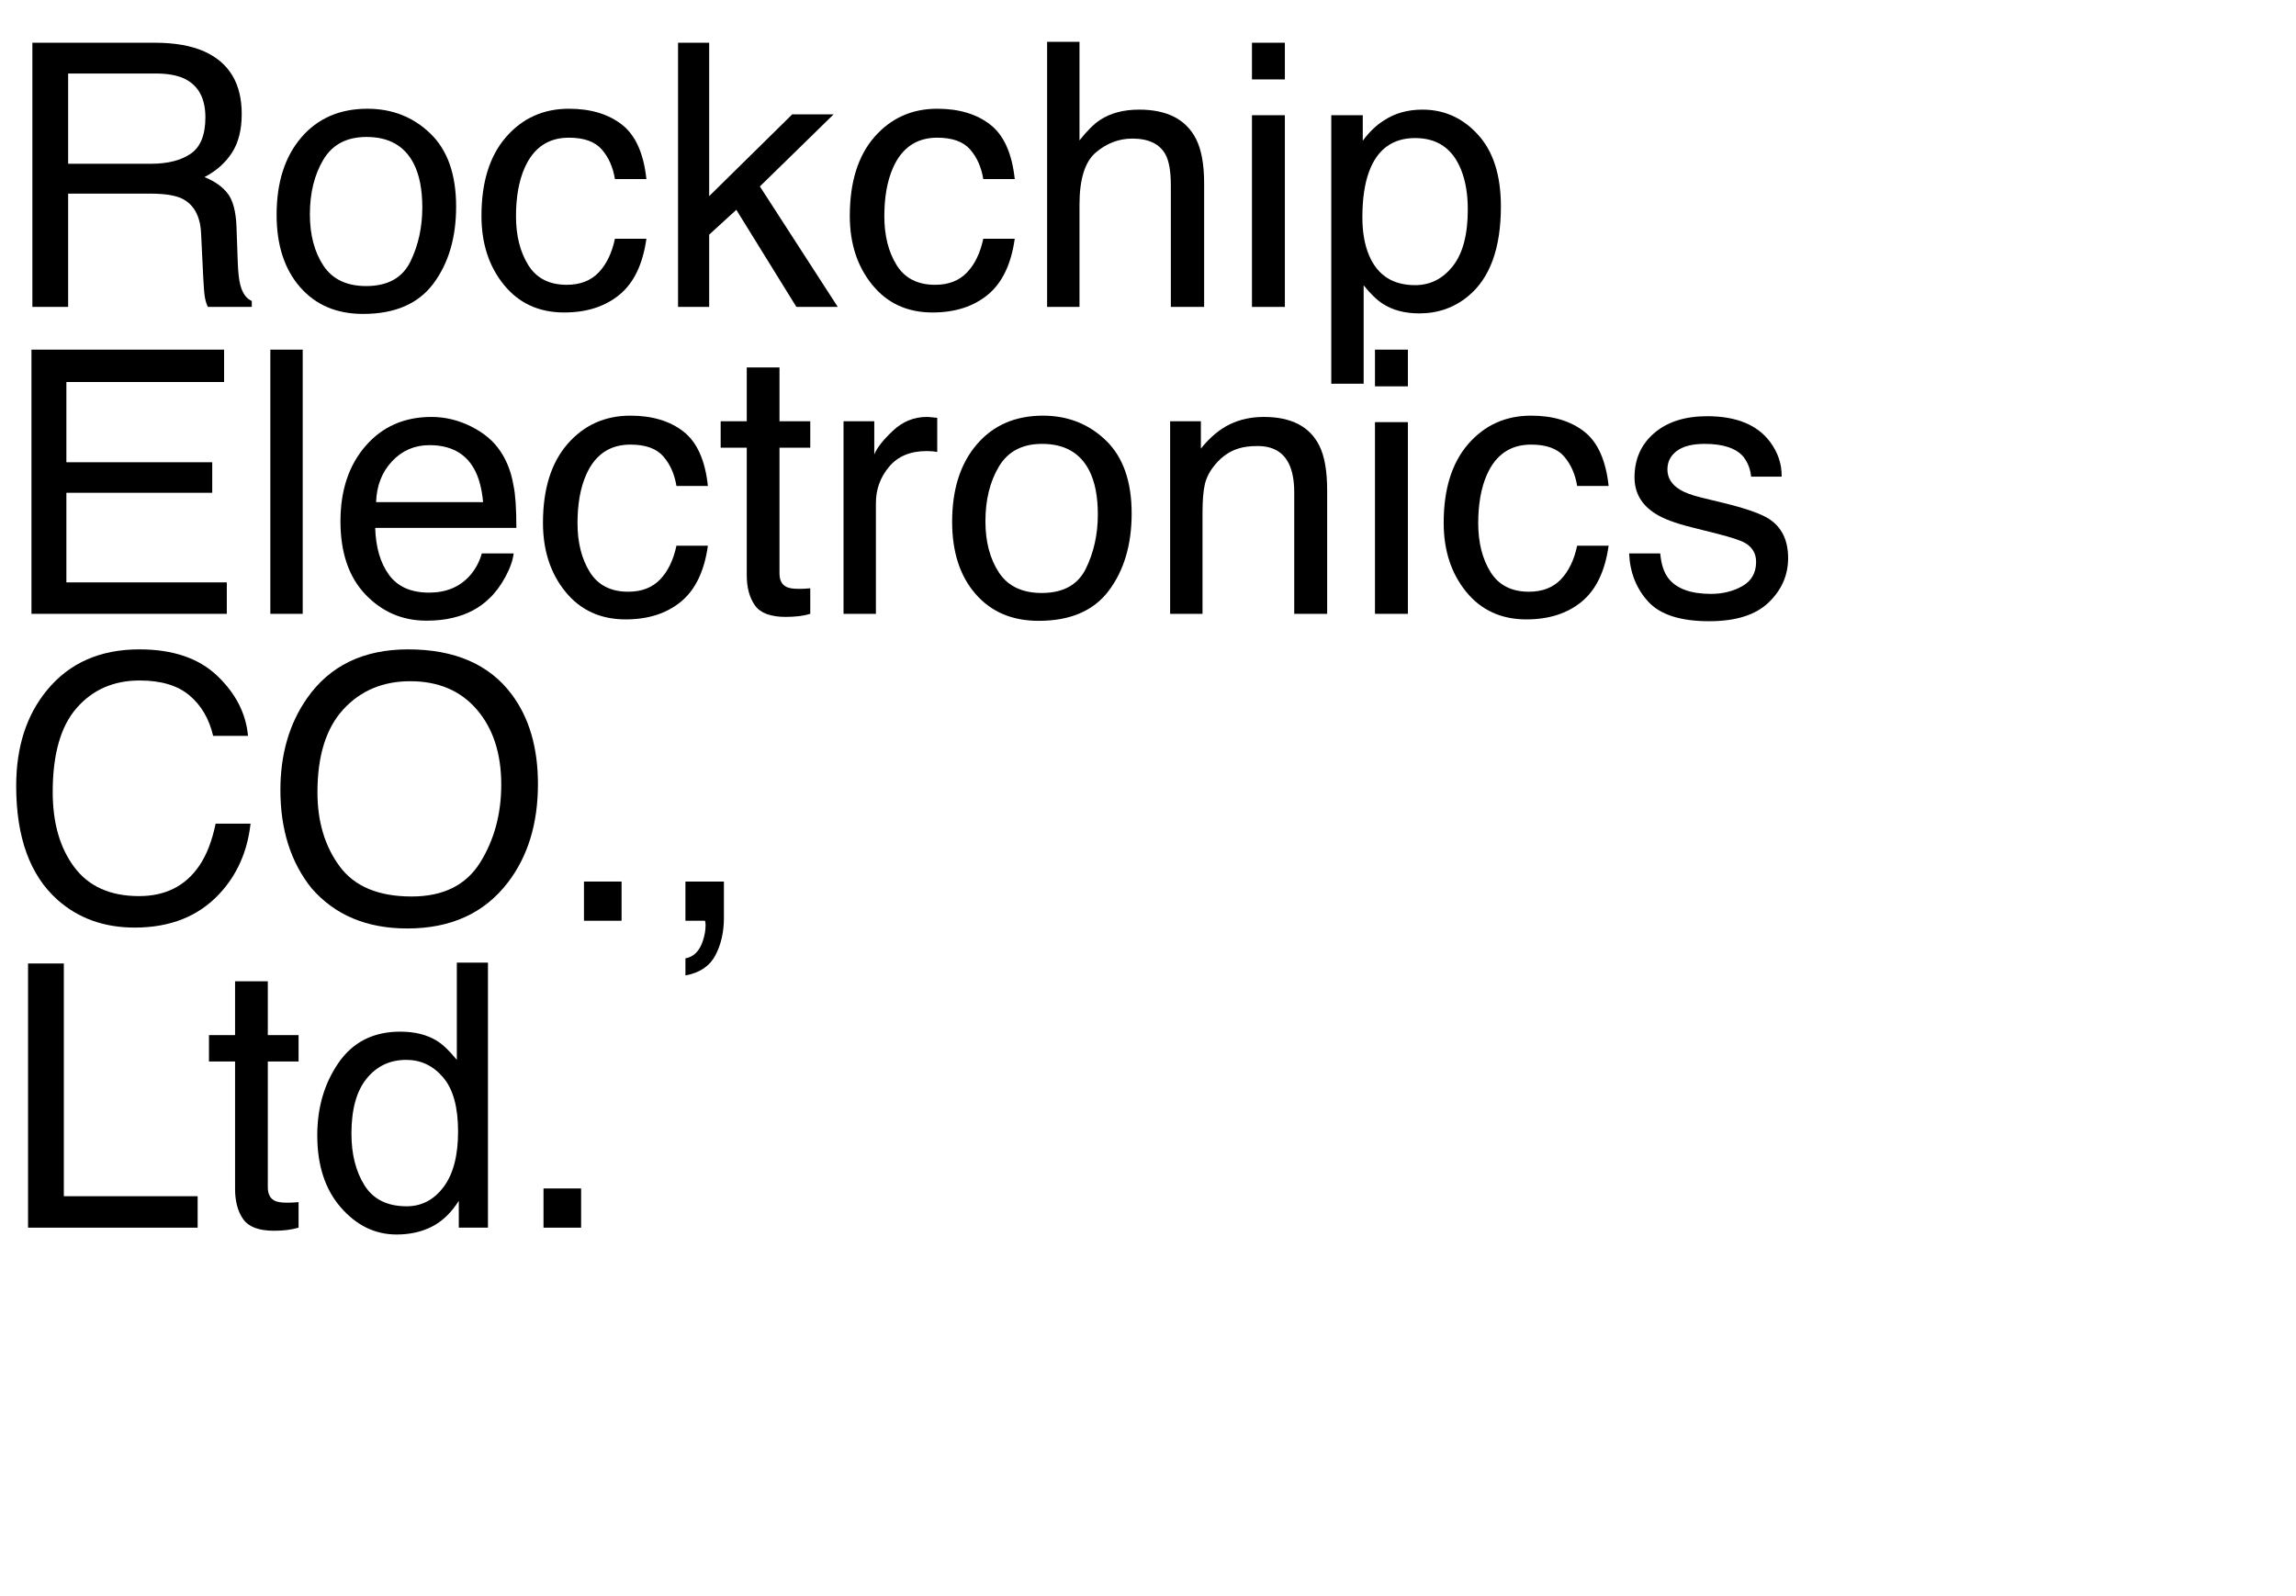
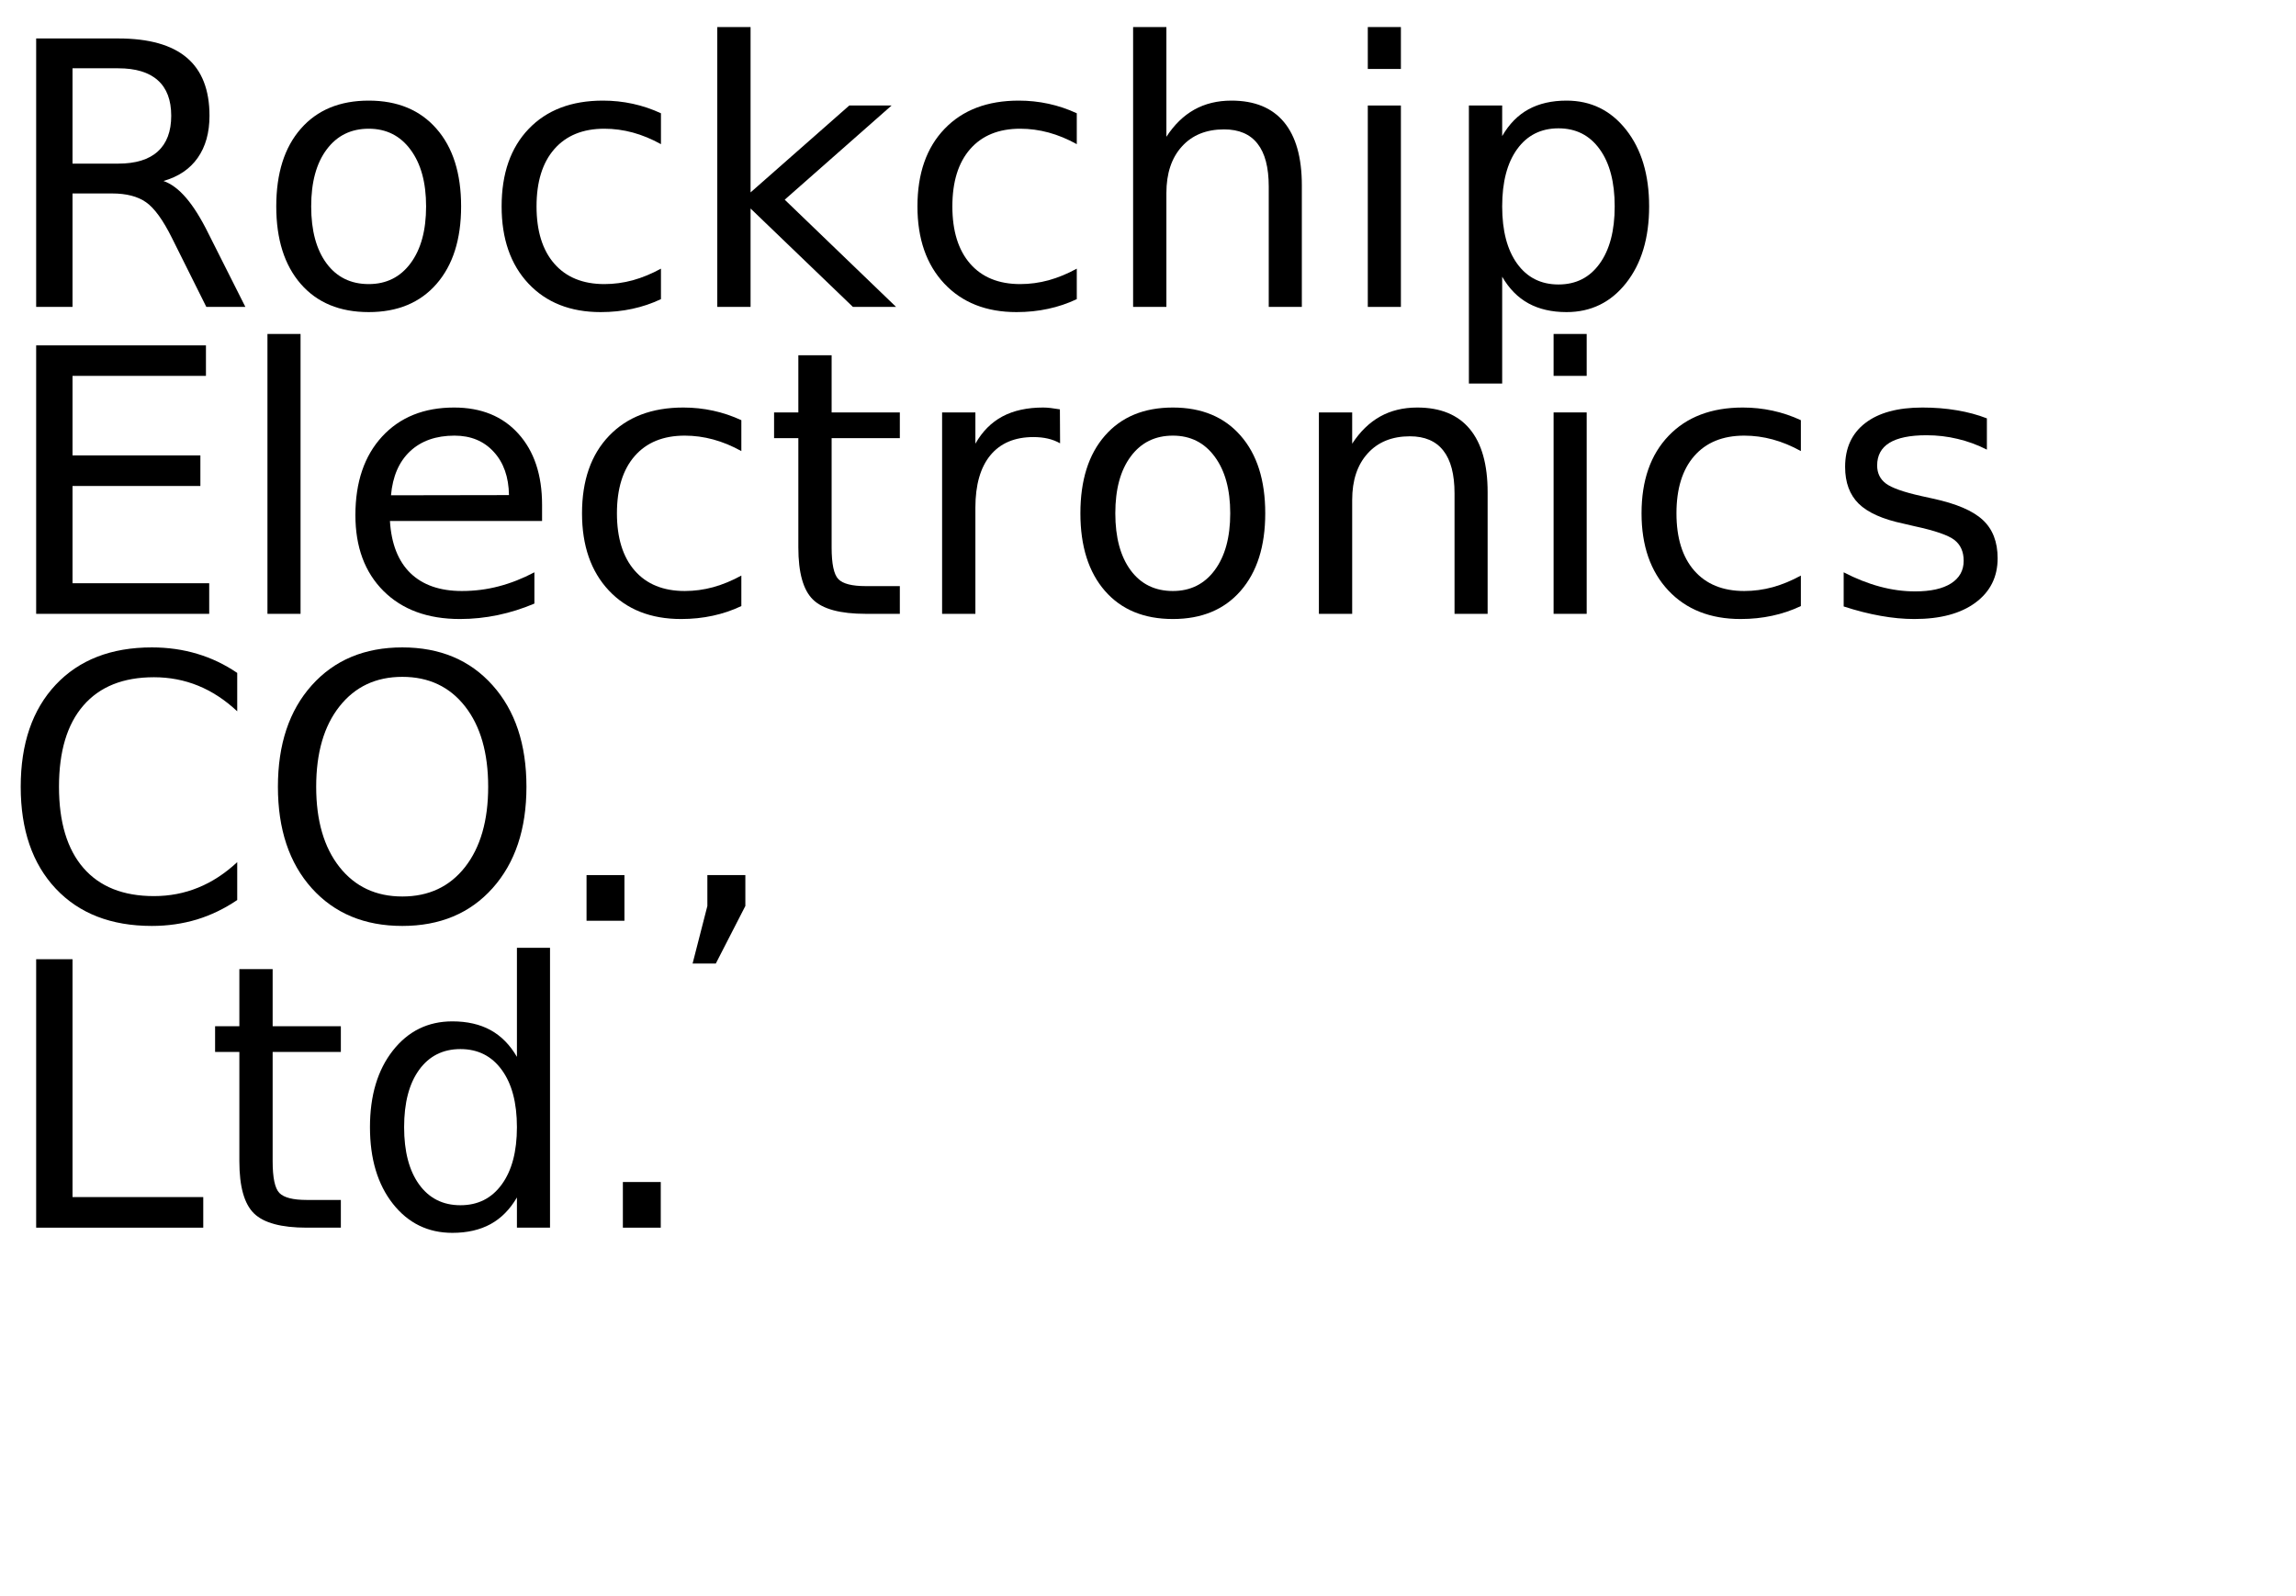
<svg xmlns="http://www.w3.org/2000/svg" xmlns:xlink="http://www.w3.org/1999/xlink" width="374" height="260" viewBox="0 0 374 260">
  <defs>
    <g>
      <g id="glyph-0-0">
-         <path d="M 24.578 -23.32 C 27.312 -23.32 29.477 -23.867 31.07 -24.961 C 32.66 -26.055 33.457 -28.027 33.457 -30.879 C 33.457 -33.945 32.344 -36.035 30.117 -37.148 C 28.926 -37.734 27.336 -38.027 25.344 -38.027 L 11.102 -38.027 L 11.102 -23.32 Z M 5.273 -43.039 L 25.195 -43.039 C 28.477 -43.039 31.18 -42.559 33.312 -41.602 C 37.355 -39.766 39.375 -36.375 39.375 -31.438 C 39.375 -28.859 38.844 -26.75 37.777 -25.109 C 36.715 -23.469 35.227 -22.148 33.312 -21.152 C 34.992 -20.469 36.254 -19.57 37.105 -18.457 C 37.953 -17.344 38.43 -15.539 38.523 -13.039 L 38.73 -7.266 C 38.789 -5.625 38.926 -4.406 39.141 -3.602 C 39.492 -2.234 40.117 -1.359 41.016 -0.969 L 41.016 0 L 33.867 0 C 33.672 -0.371 33.516 -0.852 33.398 -1.438 C 33.281 -2.023 33.184 -3.156 33.105 -4.836 L 32.754 -12.012 C 32.617 -14.824 31.57 -16.711 29.617 -17.664 C 28.504 -18.191 26.758 -18.457 24.375 -18.457 L 11.102 -18.457 L 11.102 0 L 5.273 0 Z M 5.273 -43.039 " />
+         <path d="M 26.625 -20.516 C 27.895 -20.078 29.129 -19.156 30.328 -17.75 C 31.535 -16.344 32.742 -14.41 33.953 -11.953 L 39.969 0 L 33.609 0 L 28.016 -11.219 C 26.566 -14.145 25.16 -16.086 23.797 -17.047 C 22.441 -18.004 20.594 -18.484 18.25 -18.484 L 11.812 -18.484 L 11.812 0 L 5.891 0 L 5.891 -43.734 L 19.25 -43.734 C 24.25 -43.734 27.977 -42.688 30.438 -40.594 C 32.895 -38.508 34.125 -35.359 34.125 -31.141 C 34.125 -28.391 33.484 -26.102 32.203 -24.281 C 30.93 -22.469 29.07 -21.211 26.625 -20.516 Z M 11.812 -38.875 L 11.812 -23.344 L 19.25 -23.344 C 22.102 -23.344 24.254 -24.004 25.703 -25.328 C 27.16 -26.648 27.891 -28.586 27.891 -31.141 C 27.891 -33.703 27.16 -35.629 25.703 -36.922 C 24.254 -38.223 22.102 -38.875 19.25 -38.875 Z M 11.812 -38.875 " />
      </g>
      <g id="glyph-0-1">
-         <path d="M 16.32 -3.398 C 19.816 -3.398 22.211 -4.723 23.512 -7.367 C 24.809 -10.016 25.461 -12.961 25.461 -16.203 C 25.461 -19.133 24.992 -21.516 24.055 -23.352 C 22.57 -26.242 20.008 -27.688 16.375 -27.688 C 13.152 -27.688 10.812 -26.453 9.344 -23.992 C 7.879 -21.531 7.148 -18.562 7.148 -15.086 C 7.148 -11.746 7.883 -8.965 9.344 -6.738 C 10.809 -4.512 13.133 -3.398 16.32 -3.398 Z M 16.523 -32.285 C 20.566 -32.285 23.984 -30.938 26.777 -28.242 C 29.57 -25.547 30.969 -21.582 30.969 -16.348 C 30.969 -11.289 29.734 -7.109 27.273 -3.809 C 24.812 -0.508 20.996 1.141 15.82 1.141 C 11.504 1.141 8.078 -0.316 5.539 -3.238 C 3 -6.156 1.727 -10.078 1.727 -15 C 1.727 -20.273 3.066 -24.473 5.742 -27.598 C 8.418 -30.723 12.012 -32.285 16.523 -32.285 Z M 16.523 -32.285 " />
+         <path d="M 18.375 -29.031 C 15.477 -29.031 13.191 -27.898 11.516 -25.641 C 9.836 -23.391 9 -20.301 9 -16.375 C 9 -12.445 9.832 -9.352 11.5 -7.094 C 13.164 -4.844 15.457 -3.719 18.375 -3.719 C 21.238 -3.719 23.508 -4.848 25.188 -7.109 C 26.875 -9.379 27.719 -12.469 27.719 -16.375 C 27.719 -20.258 26.875 -23.336 25.188 -25.609 C 23.508 -27.891 21.238 -29.031 18.375 -29.031 Z M 18.375 -33.609 C 23.062 -33.609 26.738 -32.082 29.406 -29.031 C 32.082 -25.988 33.422 -21.77 33.422 -16.375 C 33.422 -11.008 32.082 -6.797 29.406 -3.734 C 26.738 -0.68 23.062 0.844 18.375 0.844 C 13.664 0.844 9.977 -0.68 7.312 -3.734 C 4.645 -6.797 3.312 -11.008 3.312 -16.375 C 3.312 -21.77 4.645 -25.988 7.312 -29.031 C 9.977 -32.082 13.664 -33.609 18.375 -33.609 Z M 18.375 -33.609 " />
      </g>
      <g id="glyph-0-2">
-         <path d="M 15.969 -32.285 C 19.504 -32.285 22.379 -31.426 24.594 -29.707 C 26.812 -27.988 28.145 -25.031 28.594 -20.828 L 23.469 -20.828 C 23.156 -22.762 22.441 -24.371 21.328 -25.648 C 20.215 -26.93 18.43 -27.57 15.969 -27.57 C 12.609 -27.57 10.203 -25.93 8.758 -22.648 C 7.82 -20.52 7.352 -17.891 7.352 -14.766 C 7.352 -11.621 8.016 -8.977 9.344 -6.828 C 10.672 -4.68 12.766 -3.602 15.617 -3.602 C 17.805 -3.602 19.535 -4.273 20.816 -5.609 C 22.094 -6.949 22.977 -8.781 23.469 -11.102 L 28.594 -11.102 C 28.008 -6.941 26.543 -3.902 24.199 -1.977 C 21.855 -0.055 18.859 0.906 15.203 0.906 C 11.102 0.906 7.832 -0.59 5.391 -3.59 C 2.949 -6.586 1.727 -10.332 1.727 -14.824 C 1.727 -20.332 3.066 -24.617 5.742 -27.688 C 8.418 -30.754 11.828 -32.285 15.969 -32.285 Z M 15.969 -32.285 " />
+         <path d="M 29.266 -31.547 L 29.266 -26.516 C 27.742 -27.359 26.219 -27.988 24.688 -28.406 C 23.156 -28.82 21.609 -29.031 20.047 -29.031 C 16.547 -29.031 13.828 -27.922 11.891 -25.703 C 9.961 -23.492 9 -20.383 9 -16.375 C 9 -12.375 9.961 -9.266 11.891 -7.047 C 13.828 -4.828 16.547 -3.719 20.047 -3.719 C 21.609 -3.719 23.156 -3.926 24.688 -4.344 C 26.219 -4.77 27.742 -5.398 29.266 -6.234 L 29.266 -1.266 C 27.766 -0.555 26.207 -0.031 24.594 0.312 C 22.977 0.664 21.266 0.844 19.453 0.844 C 14.516 0.844 10.586 -0.707 7.672 -3.812 C 4.766 -6.914 3.312 -11.102 3.312 -16.375 C 3.312 -21.727 4.781 -25.938 7.719 -29 C 10.656 -32.07 14.688 -33.609 19.812 -33.609 C 21.469 -33.609 23.086 -33.438 24.672 -33.094 C 26.254 -32.75 27.785 -32.234 29.266 -31.547 Z M 29.266 -31.547 " />
      </g>
      <g id="glyph-0-3">
-         <path d="M 3.75 -43.039 L 8.82 -43.039 L 8.82 -18.047 L 22.352 -31.375 L 29.094 -31.375 L 17.078 -19.629 L 29.766 0 L 23.027 0 L 13.242 -15.82 L 8.82 -11.777 L 8.82 0 L 3.75 0 Z M 3.75 -43.039 " />
+         <path d="M 5.453 -45.594 L 10.875 -45.594 L 10.875 -18.656 L 26.953 -32.812 L 33.844 -32.812 L 16.438 -17.469 L 34.578 0 L 27.547 0 L 10.875 -16.031 L 10.875 0 L 5.453 0 Z M 5.453 -45.594 " />
      </g>
      <g id="glyph-0-4">
-         <path d="M 3.867 -43.184 L 9.141 -43.184 L 9.141 -27.129 C 10.391 -28.711 11.516 -29.824 12.508 -30.469 C 14.207 -31.582 16.328 -32.141 18.867 -32.141 C 23.418 -32.141 26.504 -30.547 28.125 -27.363 C 29.004 -25.625 29.445 -23.211 29.445 -20.125 L 29.445 0 L 24.023 0 L 24.023 -19.773 C 24.023 -22.078 23.73 -23.77 23.145 -24.844 C 22.188 -26.562 20.391 -27.422 17.754 -27.422 C 15.566 -27.422 13.586 -26.672 11.805 -25.164 C 10.027 -23.66 9.141 -20.82 9.141 -16.641 L 9.141 0 L 3.867 0 Z M 3.867 -43.184 " />
+         <path d="M 32.938 -19.812 L 32.938 0 L 27.547 0 L 27.547 -19.625 C 27.547 -22.727 26.938 -25.051 25.719 -26.594 C 24.508 -28.145 22.695 -28.922 20.281 -28.922 C 17.363 -28.922 15.066 -27.988 13.391 -26.125 C 11.711 -24.27 10.875 -21.742 10.875 -18.547 L 10.875 0 L 5.453 0 L 5.453 -45.594 L 10.875 -45.594 L 10.875 -27.719 C 12.156 -29.688 13.672 -31.16 15.422 -32.141 C 17.172 -33.117 19.188 -33.609 21.469 -33.609 C 25.238 -33.609 28.094 -32.441 30.031 -30.109 C 31.969 -27.773 32.938 -24.344 32.938 -19.812 Z M 32.938 -19.812 " />
      </g>
      <g id="glyph-0-5">
-         <path d="M 3.867 -31.23 L 9.227 -31.23 L 9.227 0 L 3.867 0 Z M 3.867 -43.039 L 9.227 -43.039 L 9.227 -37.062 L 3.867 -37.062 Z M 3.867 -43.039 " />
+         <path d="M 5.656 -32.812 L 11.047 -32.812 L 11.047 0 L 5.656 0 Z M 5.656 -45.594 L 11.047 -45.594 L 11.047 -38.766 L 5.656 -38.766 Z M 5.656 -45.594 " />
      </g>
      <g id="glyph-0-6">
-         <path d="M 17.109 -3.547 C 19.57 -3.547 21.617 -4.574 23.246 -6.637 C 24.879 -8.695 25.695 -11.777 25.695 -15.879 C 25.695 -18.379 25.332 -20.527 24.609 -22.324 C 23.242 -25.781 20.742 -27.508 17.109 -27.508 C 13.457 -27.508 10.957 -25.684 9.609 -22.031 C 8.887 -20.078 8.523 -17.598 8.523 -14.59 C 8.523 -12.168 8.887 -10.109 9.609 -8.406 C 10.977 -5.164 13.477 -3.547 17.109 -3.547 Z M 3.457 -31.23 L 8.586 -31.23 L 8.586 -27.07 C 9.641 -28.496 10.789 -29.602 12.039 -30.383 C 13.816 -31.555 15.906 -32.141 18.312 -32.141 C 21.867 -32.141 24.883 -30.777 27.363 -28.051 C 29.844 -25.328 31.086 -21.438 31.086 -16.375 C 31.086 -9.539 29.297 -4.656 25.723 -1.727 C 23.457 0.129 20.82 1.055 17.812 1.055 C 15.449 1.055 13.469 0.539 11.867 -0.5 C 10.93 -1.086 9.883 -2.09 8.73 -3.516 L 8.73 12.508 L 3.457 12.508 Z M 3.457 -31.23 " />
+         <path d="M 10.875 -4.922 L 10.875 12.484 L 5.453 12.484 L 5.453 -32.812 L 10.875 -32.812 L 10.875 -27.828 C 12 -29.785 13.426 -31.238 15.156 -32.188 C 16.883 -33.133 18.953 -33.609 21.359 -33.609 C 25.336 -33.609 28.57 -32.023 31.062 -28.859 C 33.562 -25.691 34.812 -21.531 34.812 -16.375 C 34.812 -11.219 33.562 -7.055 31.062 -3.891 C 28.57 -0.734 25.336 0.844 21.359 0.844 C 18.953 0.844 16.883 0.367 15.156 -0.578 C 13.426 -1.523 12 -2.973 10.875 -4.922 Z M 29.203 -16.375 C 29.203 -20.344 28.383 -23.453 26.75 -25.703 C 25.125 -27.961 22.891 -29.094 20.047 -29.094 C 17.191 -29.094 14.945 -27.961 13.312 -25.703 C 11.688 -23.453 10.875 -20.344 10.875 -16.375 C 10.875 -12.414 11.688 -9.305 13.312 -7.047 C 14.945 -4.785 17.191 -3.656 20.047 -3.656 C 22.891 -3.656 25.125 -4.785 26.75 -7.047 C 28.383 -9.305 29.203 -12.414 29.203 -16.375 Z M 29.203 -16.375 " />
      </g>
      <g id="glyph-0-7">
-         <path d="M 5.125 -43.039 L 36.504 -43.039 L 36.504 -37.766 L 10.812 -37.766 L 10.812 -24.695 L 34.57 -24.695 L 34.57 -19.719 L 10.812 -19.719 L 10.812 -5.125 L 36.945 -5.125 L 36.945 0 L 5.125 0 Z M 5.125 -43.039 " />
+         <path d="M 5.891 -43.734 L 33.547 -43.734 L 33.547 -38.766 L 11.812 -38.766 L 11.812 -25.812 L 32.641 -25.812 L 32.641 -20.828 L 11.812 -20.828 L 11.812 -4.984 L 34.078 -4.984 L 34.078 0 L 5.891 0 Z M 5.891 -43.734 " />
      </g>
      <g id="glyph-0-8">
-         <path d="M 4.016 -43.039 L 9.289 -43.039 L 9.289 0 L 4.016 0 Z M 4.016 -43.039 " />
+         <path d="M 5.656 -45.594 L 11.047 -45.594 L 11.047 0 L 5.656 0 Z M 5.656 -45.594 " />
      </g>
      <g id="glyph-0-9">
-         <path d="M 16.934 -32.078 C 19.16 -32.078 21.32 -31.559 23.406 -30.512 C 25.496 -29.469 27.09 -28.117 28.184 -26.453 C 29.238 -24.871 29.941 -23.027 30.293 -20.918 C 30.605 -19.473 30.762 -17.168 30.762 -14.004 L 7.766 -14.004 C 7.863 -10.82 8.613 -8.266 10.02 -6.344 C 11.426 -4.418 13.602 -3.457 16.555 -3.457 C 19.309 -3.457 21.504 -4.367 23.145 -6.18 C 24.082 -7.234 24.746 -8.457 25.137 -9.844 L 30.32 -9.844 C 30.184 -8.691 29.73 -7.406 28.961 -5.992 C 28.188 -4.574 27.324 -3.418 26.367 -2.52 C 24.766 -0.957 22.781 0.098 20.422 0.645 C 19.152 0.957 17.715 1.113 16.113 1.113 C 12.207 1.113 8.898 -0.309 6.18 -3.148 C 3.465 -5.992 2.109 -9.969 2.109 -15.086 C 2.109 -20.125 3.477 -24.219 6.211 -27.363 C 8.945 -30.508 12.52 -32.078 16.934 -32.078 Z M 25.344 -18.195 C 25.129 -20.48 24.629 -22.305 23.848 -23.672 C 22.402 -26.211 19.992 -27.48 16.609 -27.48 C 14.188 -27.48 12.156 -26.605 10.516 -24.859 C 8.875 -23.109 8.008 -20.891 7.91 -18.195 Z M 25.344 -18.195 " />
+         <path d="M 33.719 -17.75 L 33.719 -15.125 L 8.938 -15.125 C 9.164 -11.406 10.281 -8.57 12.281 -6.625 C 14.289 -4.688 17.082 -3.719 20.656 -3.719 C 22.727 -3.719 24.734 -3.973 26.672 -4.484 C 28.617 -4.992 30.551 -5.754 32.469 -6.766 L 32.469 -1.672 C 30.531 -0.848 28.547 -0.223 26.516 0.203 C 24.484 0.629 22.422 0.844 20.328 0.844 C 15.098 0.844 10.953 -0.676 7.891 -3.719 C 4.836 -6.77 3.312 -10.891 3.312 -16.078 C 3.312 -21.453 4.758 -25.719 7.656 -28.875 C 10.562 -32.031 14.473 -33.609 19.391 -33.609 C 23.805 -33.609 27.297 -32.188 29.859 -29.344 C 32.43 -26.5 33.719 -22.633 33.719 -17.75 Z M 28.328 -19.344 C 28.285 -22.289 27.457 -24.641 25.844 -26.391 C 24.238 -28.148 22.109 -29.031 19.453 -29.031 C 16.441 -29.031 14.031 -28.18 12.219 -26.484 C 10.414 -24.785 9.379 -22.395 9.109 -19.312 Z M 28.328 -19.344 " />
      </g>
      <g id="glyph-0-10">
-         <path d="M 4.922 -40.137 L 10.254 -40.137 L 10.254 -31.375 L 15.266 -31.375 L 15.266 -27.07 L 10.254 -27.07 L 10.254 -6.594 C 10.254 -5.5 10.625 -4.766 11.367 -4.395 C 11.777 -4.18 12.461 -4.07 13.418 -4.07 C 13.672 -4.07 13.945 -4.078 14.238 -4.086 C 14.531 -4.098 14.875 -4.121 15.266 -4.16 L 15.266 0 C 14.66 0.176 14.027 0.305 13.375 0.383 C 12.719 0.461 12.012 0.5 11.25 0.5 C 8.789 0.5 7.117 -0.133 6.242 -1.391 C 5.363 -2.652 4.922 -4.289 4.922 -6.297 L 4.922 -27.07 L 0.672 -27.07 L 0.672 -31.375 L 4.922 -31.375 Z M 4.922 -40.137 " />
+         <path d="M 10.984 -42.125 L 10.984 -32.812 L 22.094 -32.812 L 22.094 -28.625 L 10.984 -28.625 L 10.984 -10.812 C 10.984 -8.133 11.348 -6.414 12.078 -5.656 C 12.816 -4.895 14.305 -4.516 16.547 -4.516 L 22.094 -4.516 L 22.094 0 L 16.547 0 C 12.391 0 9.52 -0.773 7.938 -2.328 C 6.352 -3.879 5.562 -6.707 5.562 -10.812 L 5.562 -28.625 L 1.609 -28.625 L 1.609 -32.812 L 5.562 -32.812 L 5.562 -42.125 Z M 10.984 -42.125 " />
      </g>
      <g id="glyph-0-11">
-         <path d="M 4.016 -31.375 L 9.023 -31.375 L 9.023 -25.957 C 9.434 -27.012 10.438 -28.297 12.039 -29.809 C 13.641 -31.324 15.488 -32.078 17.578 -32.078 C 17.676 -32.078 17.844 -32.07 18.078 -32.051 C 18.312 -32.031 18.711 -31.992 19.277 -31.934 L 19.277 -26.367 C 18.965 -26.426 18.676 -26.465 18.414 -26.484 C 18.148 -26.504 17.859 -26.516 17.547 -26.516 C 14.891 -26.516 12.852 -25.66 11.426 -23.949 C 10 -22.242 9.289 -20.273 9.289 -18.047 L 9.289 0 L 4.016 0 Z M 4.016 -31.375 " />
+         <path d="M 24.672 -27.781 C 24.066 -28.125 23.406 -28.379 22.688 -28.547 C 21.977 -28.711 21.191 -28.797 20.328 -28.797 C 17.285 -28.797 14.945 -27.805 13.312 -25.828 C 11.688 -23.848 10.875 -21 10.875 -17.281 L 10.875 0 L 5.453 0 L 5.453 -32.812 L 10.875 -32.812 L 10.875 -27.719 C 12 -29.707 13.469 -31.188 15.281 -32.156 C 17.102 -33.125 19.316 -33.609 21.922 -33.609 C 22.285 -33.609 22.691 -33.582 23.141 -33.531 C 23.586 -33.477 24.086 -33.406 24.641 -33.312 Z M 24.672 -27.781 " />
      </g>
      <g id="glyph-0-12">
-         <path d="M 3.867 -31.375 L 8.875 -31.375 L 8.875 -26.922 C 10.359 -28.758 11.934 -30.078 13.594 -30.879 C 15.254 -31.68 17.102 -32.078 19.133 -32.078 C 23.586 -32.078 26.594 -30.527 28.156 -27.422 C 29.016 -25.723 29.445 -23.289 29.445 -20.125 L 29.445 0 L 24.082 0 L 24.082 -19.773 C 24.082 -21.688 23.797 -23.234 23.234 -24.406 C 22.297 -26.359 20.594 -27.336 18.133 -27.336 C 16.883 -27.336 15.859 -27.207 15.059 -26.953 C 13.613 -26.523 12.344 -25.664 11.25 -24.375 C 10.371 -23.34 9.801 -22.27 9.535 -21.168 C 9.273 -20.062 9.141 -18.484 9.141 -16.438 L 9.141 0 L 3.867 0 Z M 3.867 -31.375 " />
+         <path d="M 32.938 -19.812 L 32.938 0 L 27.547 0 L 27.547 -19.625 C 27.547 -22.727 26.938 -25.051 25.719 -26.594 C 24.508 -28.145 22.695 -28.922 20.281 -28.922 C 17.363 -28.922 15.066 -27.988 13.391 -26.125 C 11.711 -24.27 10.875 -21.742 10.875 -18.547 L 10.875 0 L 5.453 0 L 5.453 -32.812 L 10.875 -32.812 L 10.875 -27.719 C 12.156 -29.688 13.672 -31.16 15.422 -32.141 C 17.172 -33.117 19.188 -33.609 21.469 -33.609 C 25.238 -33.609 28.094 -32.441 30.031 -30.109 C 31.969 -27.773 32.938 -24.344 32.938 -19.812 Z M 32.938 -19.812 " />
      </g>
      <g id="glyph-0-13">
-         <path d="M 7 -9.844 C 7.156 -8.086 7.598 -6.738 8.32 -5.801 C 9.648 -4.102 11.953 -3.25 15.234 -3.25 C 17.188 -3.25 18.906 -3.676 20.391 -4.527 C 21.875 -5.375 22.617 -6.688 22.617 -8.469 C 22.617 -9.816 22.023 -10.84 20.828 -11.543 C 20.066 -11.973 18.562 -12.469 16.32 -13.039 L 12.129 -14.094 C 9.453 -14.758 7.48 -15.5 6.211 -16.32 C 3.945 -17.746 2.812 -19.719 2.812 -22.234 C 2.812 -25.203 3.883 -27.609 6.02 -29.445 C 8.16 -31.281 11.035 -32.195 14.648 -32.195 C 19.375 -32.195 22.781 -30.812 24.875 -28.039 C 26.184 -26.281 26.816 -24.383 26.777 -22.352 L 21.797 -22.352 C 21.699 -23.543 21.281 -24.629 20.539 -25.605 C 19.328 -26.992 17.227 -27.688 14.238 -27.688 C 12.246 -27.688 10.738 -27.305 9.711 -26.543 C 8.688 -25.781 8.172 -24.773 8.172 -23.523 C 8.172 -22.156 8.848 -21.062 10.195 -20.242 C 10.977 -19.754 12.129 -19.328 13.652 -18.953 L 17.141 -18.105 C 20.93 -17.188 23.469 -16.297 24.758 -15.438 C 26.809 -14.09 27.832 -11.973 27.832 -9.082 C 27.832 -6.289 26.773 -3.875 24.652 -1.844 C 22.535 0.188 19.305 1.203 14.969 1.203 C 10.301 1.203 6.996 0.141 5.055 -1.977 C 3.109 -4.098 2.07 -6.719 1.934 -9.844 Z M 7 -9.844 " />
+         <path d="M 26.578 -31.844 L 26.578 -26.75 C 25.047 -27.531 23.457 -28.113 21.812 -28.5 C 20.176 -28.895 18.484 -29.094 16.734 -29.094 C 14.055 -29.094 12.047 -28.68 10.703 -27.859 C 9.367 -27.035 8.703 -25.805 8.703 -24.172 C 8.703 -22.922 9.18 -21.938 10.141 -21.219 C 11.098 -20.508 13.02 -19.832 15.906 -19.188 L 17.75 -18.781 C 21.582 -17.957 24.301 -16.797 25.906 -15.297 C 27.52 -13.805 28.328 -11.723 28.328 -9.047 C 28.328 -6.004 27.117 -3.594 24.703 -1.812 C 22.297 -0.039 18.984 0.844 14.766 0.844 C 13.004 0.844 11.172 0.672 9.266 0.328 C 7.367 -0.004 5.363 -0.516 3.25 -1.203 L 3.25 -6.766 C 5.238 -5.734 7.203 -4.957 9.141 -4.438 C 11.078 -3.914 12.992 -3.656 14.891 -3.656 C 17.422 -3.656 19.367 -4.086 20.734 -4.953 C 22.109 -5.828 22.797 -7.055 22.797 -8.641 C 22.797 -10.109 22.301 -11.234 21.312 -12.016 C 20.32 -12.797 18.16 -13.547 14.828 -14.266 L 12.953 -14.703 C 9.609 -15.41 7.191 -16.488 5.703 -17.938 C 4.223 -19.395 3.484 -21.395 3.484 -23.938 C 3.484 -27.02 4.578 -29.398 6.766 -31.078 C 8.953 -32.766 12.055 -33.609 16.078 -33.609 C 18.078 -33.609 19.953 -33.457 21.703 -33.156 C 23.461 -32.863 25.086 -32.426 26.578 -31.844 Z M 26.578 -31.844 " />
      </g>
      <g id="glyph-0-14">
-         <path d="M 22.703 -44.211 C 28.152 -44.211 32.383 -42.773 35.391 -39.902 C 38.398 -37.031 40.07 -33.77 40.398 -30.117 L 34.719 -30.117 C 34.074 -32.891 32.789 -35.086 30.863 -36.711 C 28.941 -38.332 26.242 -39.141 22.766 -39.141 C 18.527 -39.141 15.102 -37.652 12.496 -34.672 C 9.887 -31.695 8.586 -27.129 8.586 -20.977 C 8.586 -15.938 9.762 -11.852 12.113 -8.715 C 14.469 -5.582 17.977 -4.016 22.648 -4.016 C 26.945 -4.016 30.215 -5.664 32.461 -8.965 C 33.652 -10.703 34.539 -12.988 35.125 -15.82 L 40.812 -15.82 C 40.305 -11.289 38.625 -7.492 35.773 -4.422 C 32.355 -0.73 27.742 1.113 21.945 1.113 C 16.945 1.113 12.742 -0.398 9.344 -3.43 C 4.871 -7.434 2.637 -13.613 2.637 -21.973 C 2.637 -28.32 4.316 -33.523 7.676 -37.586 C 11.309 -42 16.32 -44.211 22.703 -44.211 Z M 22.703 -44.211 " />
+         <path d="M 38.641 -40.375 L 38.641 -34.125 C 36.648 -35.988 34.523 -37.379 32.266 -38.297 C 30.016 -39.211 27.617 -39.672 25.078 -39.672 C 20.078 -39.672 16.25 -38.141 13.594 -35.078 C 10.938 -32.023 9.609 -27.609 9.609 -21.828 C 9.609 -16.066 10.938 -11.656 13.594 -8.594 C 16.25 -5.539 20.078 -4.016 25.078 -4.016 C 27.617 -4.016 30.016 -4.473 32.266 -5.391 C 34.523 -6.305 36.648 -7.691 38.641 -9.547 L 38.641 -3.375 C 36.566 -1.969 34.375 -0.91 32.062 -0.203 C 29.75 0.492 27.305 0.844 24.734 0.844 C 18.109 0.844 12.891 -1.18 9.078 -5.234 C 5.273 -9.285 3.375 -14.816 3.375 -21.828 C 3.375 -28.859 5.273 -34.398 9.078 -38.453 C 12.891 -42.504 18.109 -44.531 24.734 -44.531 C 27.348 -44.531 29.812 -44.18 32.125 -43.484 C 34.438 -42.797 36.609 -41.758 38.641 -40.375 Z M 38.641 -40.375 " />
      </g>
      <g id="glyph-0-15">
-         <path d="M 23.145 -44.211 C 30.742 -44.211 36.367 -41.766 40.02 -36.883 C 42.871 -33.074 44.297 -28.203 44.297 -22.266 C 44.297 -15.84 42.664 -10.5 39.406 -6.242 C 35.578 -1.242 30.117 1.258 23.027 1.258 C 16.406 1.258 11.203 -0.93 7.414 -5.305 C 4.035 -9.523 2.344 -14.852 2.344 -21.297 C 2.344 -27.117 3.789 -32.102 6.68 -36.242 C 10.391 -41.555 15.879 -44.211 23.145 -44.211 Z M 23.73 -3.953 C 28.867 -3.953 32.582 -5.797 34.879 -9.477 C 37.172 -13.16 38.32 -17.391 38.32 -22.18 C 38.32 -27.238 36.996 -31.309 34.352 -34.395 C 31.703 -37.48 28.086 -39.023 23.496 -39.023 C 19.043 -39.023 15.41 -37.496 12.598 -34.438 C 9.785 -31.383 8.379 -26.875 8.379 -20.918 C 8.379 -16.152 9.586 -12.133 11.996 -8.863 C 14.41 -5.59 18.32 -3.953 23.73 -3.953 Z M 23.73 -3.953 " />
+         <path d="M 23.641 -39.734 C 19.348 -39.734 15.938 -38.129 13.406 -34.922 C 10.875 -31.723 9.609 -27.359 9.609 -21.828 C 9.609 -16.316 10.875 -11.957 13.406 -8.75 C 15.938 -5.551 19.348 -3.953 23.641 -3.953 C 27.941 -3.953 31.348 -5.551 33.859 -8.75 C 36.367 -11.957 37.625 -16.316 37.625 -21.828 C 37.625 -27.359 36.367 -31.723 33.859 -34.922 C 31.348 -38.129 27.941 -39.734 23.641 -39.734 Z M 23.641 -44.531 C 29.773 -44.531 34.676 -42.473 38.344 -38.359 C 42.02 -34.254 43.859 -28.742 43.859 -21.828 C 43.859 -14.93 42.02 -9.426 38.344 -5.312 C 34.676 -1.207 29.773 0.844 23.641 0.844 C 17.492 0.844 12.578 -1.203 8.891 -5.297 C 5.211 -9.398 3.375 -14.91 3.375 -21.828 C 3.375 -28.742 5.211 -34.254 8.891 -38.359 C 12.578 -42.473 17.492 -44.531 23.641 -44.531 Z M 23.641 -44.531 " />
      </g>
      <g id="glyph-0-16">
-         <path d="M 5.125 -6.387 L 11.25 -6.387 L 11.25 0 L 5.125 0 Z M 5.125 -6.387 " />
+         <path d="M 6.422 -7.438 L 12.594 -7.438 L 12.594 0 L 6.422 0 Z M 6.422 -7.438 " />
      </g>
      <g id="glyph-0-17">
-         <path d="M 4.98 6.125 C 6.328 5.891 7.273 4.941 7.82 3.281 C 8.113 2.402 8.262 1.555 8.262 0.734 C 8.262 0.598 8.258 0.473 8.246 0.367 C 8.238 0.258 8.211 0.137 8.172 0 L 4.98 0 L 4.98 -6.387 L 11.25 -6.387 L 11.25 -0.469 C 11.25 1.855 10.781 3.898 9.844 5.656 C 8.906 7.414 7.285 8.496 4.98 8.906 Z M 4.98 6.125 " />
+         <path d="M 7.031 -7.438 L 13.219 -7.438 L 13.219 -2.406 L 8.406 6.969 L 4.625 6.969 L 7.031 -2.406 Z M 7.031 -7.438 " />
      </g>
      <g id="glyph-0-18">
-         <path d="M 4.57 -43.039 L 10.398 -43.039 L 10.398 -5.125 L 32.195 -5.125 L 32.195 0 L 4.57 0 Z M 4.57 -43.039 " />
+         <path d="M 5.891 -43.734 L 11.812 -43.734 L 11.812 -4.984 L 33.109 -4.984 L 33.109 0 L 5.891 0 Z M 5.891 -43.734 " />
      </g>
      <g id="glyph-0-19">
-         <path d="M 7.207 -15.32 C 7.207 -11.961 7.922 -9.148 9.344 -6.883 C 10.77 -4.617 13.055 -3.484 16.203 -3.484 C 18.645 -3.484 20.648 -4.535 22.223 -6.637 C 23.793 -8.734 24.578 -11.75 24.578 -15.672 C 24.578 -19.637 23.77 -22.574 22.148 -24.477 C 20.527 -26.383 18.523 -27.336 16.141 -27.336 C 13.484 -27.336 11.332 -26.32 9.684 -24.289 C 8.031 -22.258 7.207 -19.266 7.207 -15.32 Z M 15.148 -31.934 C 17.551 -31.934 19.562 -31.426 21.18 -30.41 C 22.117 -29.824 23.184 -28.797 24.375 -27.336 L 24.375 -43.184 L 29.445 -43.184 L 29.445 0 L 24.695 0 L 24.695 -4.367 C 23.465 -2.434 22.012 -1.035 20.332 -0.176 C 18.652 0.684 16.727 1.113 14.562 1.113 C 11.066 1.113 8.039 -0.355 5.477 -3.297 C 2.918 -6.234 1.641 -10.148 1.641 -15.031 C 1.641 -19.602 2.809 -23.559 5.141 -26.91 C 7.477 -30.258 10.812 -31.934 15.148 -31.934 Z M 15.148 -31.934 " />
+         <path d="M 27.25 -27.828 L 27.25 -45.594 L 32.641 -45.594 L 32.641 0 L 27.25 0 L 27.25 -4.922 C 26.113 -2.973 24.68 -1.523 22.953 -0.578 C 21.223 0.367 19.148 0.844 16.734 0.844 C 12.766 0.844 9.535 -0.734 7.047 -3.891 C 4.555 -7.055 3.312 -11.219 3.312 -16.375 C 3.312 -21.531 4.555 -25.691 7.047 -28.859 C 9.535 -32.023 12.766 -33.609 16.734 -33.609 C 19.148 -33.609 21.223 -33.133 22.953 -32.188 C 24.68 -31.238 26.113 -29.785 27.25 -27.828 Z M 8.875 -16.375 C 8.875 -12.414 9.688 -9.305 11.312 -7.047 C 12.945 -4.785 15.191 -3.656 18.047 -3.656 C 20.898 -3.656 23.145 -4.785 24.781 -7.047 C 26.426 -9.305 27.25 -12.414 27.25 -16.375 C 27.25 -20.344 26.426 -23.453 24.781 -25.703 C 23.145 -27.961 20.898 -29.094 18.047 -29.094 C 15.191 -29.094 12.945 -27.961 11.312 -25.703 C 9.688 -23.453 8.875 -20.344 8.875 -16.375 Z M 8.875 -16.375 " />
      </g>
    </g>
  </defs>
  <g fill="rgb(0%, 0%, 0%)" fill-opacity="1">
    <use xlink:href="#glyph-0-0" x="0" y="50" />
-     <use xlink:href="#glyph-0-1" x="43.33" y="50" />
-     <use xlink:href="#glyph-0-2" x="76.699" y="50" />
-     <use xlink:href="#glyph-0-3" x="106.699" y="50" />
-     <use xlink:href="#glyph-0-2" x="136.699" y="50" />
-     <use xlink:href="#glyph-0-4" x="166.699" y="50" />
-     <use xlink:href="#glyph-0-5" x="200.068" y="50" />
-     <use xlink:href="#glyph-0-6" x="213.398" y="50" />
+     <use xlink:href="#glyph-0-1" x="41.689" y="50" />
+     <use xlink:href="#glyph-0-2" x="78.398" y="50" />
+     <use xlink:href="#glyph-0-3" x="111.387" y="50" />
+     <use xlink:href="#glyph-0-2" x="146.133" y="50" />
+     <use xlink:href="#glyph-0-4" x="179.121" y="50" />
+     <use xlink:href="#glyph-0-5" x="217.148" y="50" />
+     <use xlink:href="#glyph-0-6" x="233.818" y="50" />
  </g>
  <g fill="rgb(0%, 0%, 0%)" fill-opacity="1">
    <use xlink:href="#glyph-0-7" x="0" y="100" />
-     <use xlink:href="#glyph-0-8" x="40.02" y="100" />
-     <use xlink:href="#glyph-0-9" x="53.35" y="100" />
-     <use xlink:href="#glyph-0-2" x="86.719" y="100" />
-     <use xlink:href="#glyph-0-10" x="116.719" y="100" />
-     <use xlink:href="#glyph-0-11" x="133.389" y="100" />
-     <use xlink:href="#glyph-0-1" x="153.369" y="100" />
-     <use xlink:href="#glyph-0-12" x="186.738" y="100" />
-     <use xlink:href="#glyph-0-5" x="220.107" y="100" />
-     <use xlink:href="#glyph-0-2" x="233.438" y="100" />
-     <use xlink:href="#glyph-0-13" x="263.438" y="100" />
+     <use xlink:href="#glyph-0-8" x="37.91" y="100" />
+     <use xlink:href="#glyph-0-9" x="54.58" y="100" />
+     <use xlink:href="#glyph-0-2" x="91.494" y="100" />
+     <use xlink:href="#glyph-0-10" x="124.482" y="100" />
+     <use xlink:href="#glyph-0-11" x="148.008" y="100" />
+     <use xlink:href="#glyph-0-1" x="172.676" y="100" />
+     <use xlink:href="#glyph-0-12" x="209.385" y="100" />
+     <use xlink:href="#glyph-0-5" x="247.412" y="100" />
+     <use xlink:href="#glyph-0-2" x="264.082" y="100" />
+     <use xlink:href="#glyph-0-13" x="297.07" y="100" />
  </g>
  <g fill="rgb(0%, 0%, 0%)" fill-opacity="1">
    <use xlink:href="#glyph-0-14" x="0" y="150" />
-     <use xlink:href="#glyph-0-15" x="43.33" y="150" />
-     <use xlink:href="#glyph-0-16" x="90" y="150" />
-     <use xlink:href="#glyph-0-17" x="106.67" y="150" />
+     <use xlink:href="#glyph-0-15" x="41.895" y="150" />
+     <use xlink:href="#glyph-0-16" x="89.121" y="150" />
+     <use xlink:href="#glyph-0-17" x="108.193" y="150" />
  </g>
  <g fill="rgb(0%, 0%, 0%)" fill-opacity="1">
    <use xlink:href="#glyph-0-18" x="0" y="200" />
-     <use xlink:href="#glyph-0-10" x="33.369" y="200" />
-     <use xlink:href="#glyph-0-19" x="50.039" y="200" />
-     <use xlink:href="#glyph-0-16" x="83.408" y="200" />
+     <use xlink:href="#glyph-0-10" x="33.428" y="200" />
+     <use xlink:href="#glyph-0-19" x="56.953" y="200" />
+     <use xlink:href="#glyph-0-16" x="95.039" y="200" />
  </g>
</svg>
